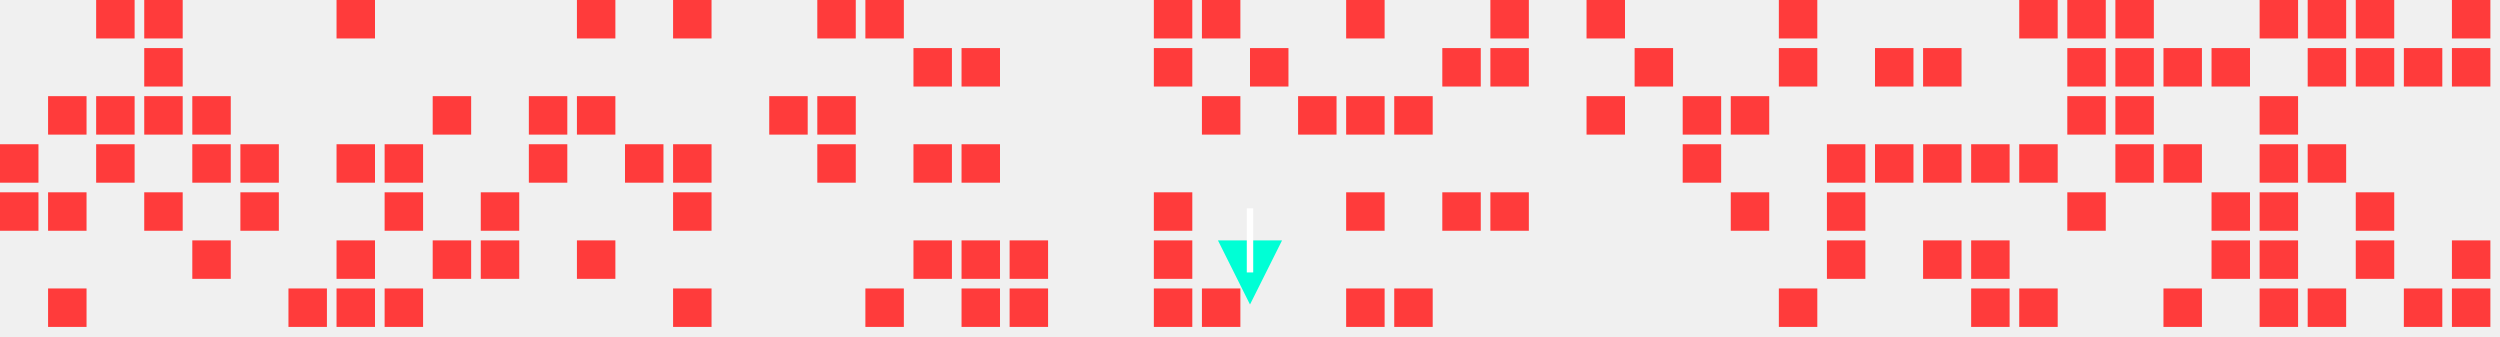
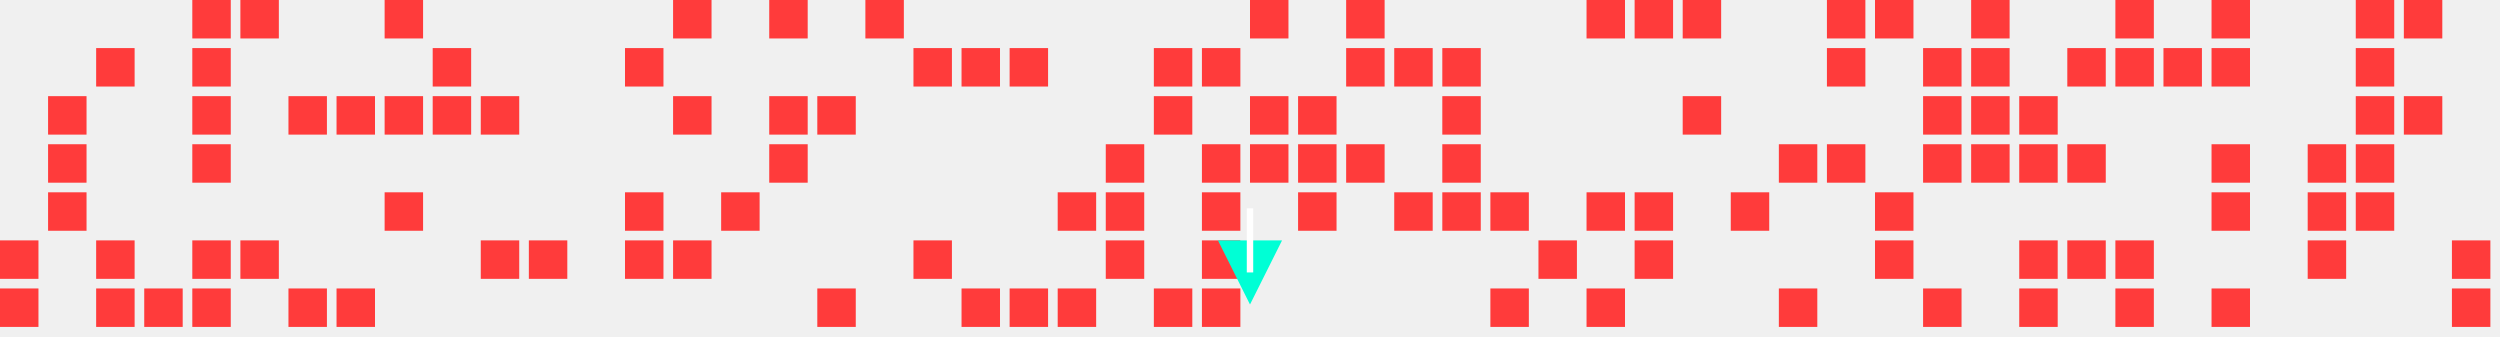
<svg xmlns="http://www.w3.org/2000/svg" width="780" height="105">
  <style>
.enemy { fill: #ff3b3b; }
.player { fill: #00ffd5; }
.bullet { fill: #fff; }
</style>
-   <rect class="enemy" x="0" y="45" width="12" height="12" />
-   <rect class="enemy" x="0" y="60" width="12" height="12" />
+   <rect class="enemy" x="0" y="75" width="12" height="12" />
+   <rect class="enemy" x="0" y="90" width="12" height="12" />
  <rect class="enemy" x="15" y="30" width="12" height="12" />
+   <rect class="enemy" x="15" y="45" width="12" height="12" />
  <rect class="enemy" x="15" y="60" width="12" height="12" />
-   <rect class="enemy" x="15" y="90" width="12" height="12" />
-   <rect class="enemy" x="30" y="0" width="12" height="12" />
-   <rect class="enemy" x="30" y="30" width="12" height="12" />
-   <rect class="enemy" x="30" y="45" width="12" height="12" />
-   <rect class="enemy" x="45" y="0" width="12" height="12" />
-   <rect class="enemy" x="45" y="15" width="12" height="12" />
-   <rect class="enemy" x="45" y="30" width="12" height="12" />
-   <rect class="enemy" x="45" y="60" width="12" height="12" />
+   <rect class="enemy" x="30" y="15" width="12" height="12" />
+   <rect class="enemy" x="30" y="75" width="12" height="12" />
+   <rect class="enemy" x="30" y="90" width="12" height="12" />
+   <rect class="enemy" x="45" y="90" width="12" height="12" />
+   <rect class="enemy" x="60" y="0" width="12" height="12" />
+   <rect class="enemy" x="60" y="15" width="12" height="12" />
  <rect class="enemy" x="60" y="30" width="12" height="12" />
  <rect class="enemy" x="60" y="45" width="12" height="12" />
  <rect class="enemy" x="60" y="75" width="12" height="12" />
-   <rect class="enemy" x="75" y="45" width="12" height="12" />
-   <rect class="enemy" x="75" y="60" width="12" height="12" />
+   <rect class="enemy" x="60" y="90" width="12" height="12" />
+   <rect class="enemy" x="75" y="0" width="12" height="12" />
+   <rect class="enemy" x="75" y="75" width="12" height="12" />
+   <rect class="enemy" x="90" y="30" width="12" height="12" />
  <rect class="enemy" x="90" y="90" width="12" height="12" />
-   <rect class="enemy" x="105" y="0" width="12" height="12" />
-   <rect class="enemy" x="105" y="45" width="12" height="12" />
-   <rect class="enemy" x="105" y="75" width="12" height="12" />
+   <rect class="enemy" x="105" y="30" width="12" height="12" />
  <rect class="enemy" x="105" y="90" width="12" height="12" />
-   <rect class="enemy" x="120" y="45" width="12" height="12" />
+   <rect class="enemy" x="120" y="0" width="12" height="12" />
+   <rect class="enemy" x="120" y="30" width="12" height="12" />
  <rect class="enemy" x="120" y="60" width="12" height="12" />
-   <rect class="enemy" x="120" y="90" width="12" height="12" />
+   <rect class="enemy" x="135" y="15" width="12" height="12" />
  <rect class="enemy" x="135" y="30" width="12" height="12" />
-   <rect class="enemy" x="135" y="75" width="12" height="12" />
-   <rect class="enemy" x="150" y="60" width="12" height="12" />
+   <rect class="enemy" x="150" y="30" width="12" height="12" />
  <rect class="enemy" x="150" y="75" width="12" height="12" />
-   <rect class="enemy" x="165" y="30" width="12" height="12" />
-   <rect class="enemy" x="165" y="45" width="12" height="12" />
-   <rect class="enemy" x="180" y="0" width="12" height="12" />
-   <rect class="enemy" x="180" y="30" width="12" height="12" />
-   <rect class="enemy" x="180" y="75" width="12" height="12" />
-   <rect class="enemy" x="195" y="45" width="12" height="12" />
+   <rect class="enemy" x="165" y="75" width="12" height="12" />
+   <rect class="enemy" x="195" y="15" width="12" height="12" />
+   <rect class="enemy" x="195" y="60" width="12" height="12" />
+   <rect class="enemy" x="195" y="75" width="12" height="12" />
  <rect class="enemy" x="210" y="0" width="12" height="12" />
-   <rect class="enemy" x="210" y="45" width="12" height="12" />
-   <rect class="enemy" x="210" y="60" width="12" height="12" />
-   <rect class="enemy" x="210" y="90" width="12" height="12" />
+   <rect class="enemy" x="210" y="30" width="12" height="12" />
+   <rect class="enemy" x="210" y="75" width="12" height="12" />
+   <rect class="enemy" x="225" y="60" width="12" height="12" />
+   <rect class="enemy" x="240" y="0" width="12" height="12" />
  <rect class="enemy" x="240" y="30" width="12" height="12" />
-   <rect class="enemy" x="255" y="0" width="12" height="12" />
+   <rect class="enemy" x="240" y="45" width="12" height="12" />
  <rect class="enemy" x="255" y="30" width="12" height="12" />
-   <rect class="enemy" x="255" y="45" width="12" height="12" />
+   <rect class="enemy" x="255" y="90" width="12" height="12" />
  <rect class="enemy" x="270" y="0" width="12" height="12" />
-   <rect class="enemy" x="270" y="90" width="12" height="12" />
  <rect class="enemy" x="285" y="15" width="12" height="12" />
-   <rect class="enemy" x="285" y="45" width="12" height="12" />
  <rect class="enemy" x="285" y="75" width="12" height="12" />
  <rect class="enemy" x="300" y="15" width="12" height="12" />
-   <rect class="enemy" x="300" y="45" width="12" height="12" />
-   <rect class="enemy" x="300" y="75" width="12" height="12" />
  <rect class="enemy" x="300" y="90" width="12" height="12" />
-   <rect class="enemy" x="315" y="75" width="12" height="12" />
+   <rect class="enemy" x="315" y="15" width="12" height="12" />
  <rect class="enemy" x="315" y="90" width="12" height="12" />
-   <rect class="enemy" x="360" y="0" width="12" height="12" />
+   <rect class="enemy" x="330" y="60" width="12" height="12" />
+   <rect class="enemy" x="330" y="90" width="12" height="12" />
+   <rect class="enemy" x="345" y="45" width="12" height="12" />
+   <rect class="enemy" x="345" y="60" width="12" height="12" />
+   <rect class="enemy" x="345" y="75" width="12" height="12" />
  <rect class="enemy" x="360" y="15" width="12" height="12" />
-   <rect class="enemy" x="360" y="60" width="12" height="12" />
-   <rect class="enemy" x="360" y="75" width="12" height="12" />
+   <rect class="enemy" x="360" y="30" width="12" height="12" />
  <rect class="enemy" x="360" y="90" width="12" height="12" />
-   <rect class="enemy" x="375" y="0" width="12" height="12" />
-   <rect class="enemy" x="375" y="30" width="12" height="12" />
+   <rect class="enemy" x="375" y="15" width="12" height="12" />
+   <rect class="enemy" x="375" y="45" width="12" height="12" />
+   <rect class="enemy" x="375" y="60" width="12" height="12" />
+   <rect class="enemy" x="375" y="75" width="12" height="12" />
  <rect class="enemy" x="375" y="90" width="12" height="12" />
-   <rect class="enemy" x="390" y="15" width="12" height="12" />
+   <rect class="enemy" x="390" y="0" width="12" height="12" />
+   <rect class="enemy" x="390" y="30" width="12" height="12" />
+   <rect class="enemy" x="390" y="45" width="12" height="12" />
  <rect class="enemy" x="405" y="30" width="12" height="12" />
+   <rect class="enemy" x="405" y="45" width="12" height="12" />
+   <rect class="enemy" x="405" y="60" width="12" height="12" />
  <rect class="enemy" x="420" y="0" width="12" height="12" />
-   <rect class="enemy" x="420" y="30" width="12" height="12" />
-   <rect class="enemy" x="420" y="60" width="12" height="12" />
-   <rect class="enemy" x="420" y="90" width="12" height="12" />
-   <rect class="enemy" x="435" y="30" width="12" height="12" />
-   <rect class="enemy" x="435" y="90" width="12" height="12" />
+   <rect class="enemy" x="420" y="15" width="12" height="12" />
+   <rect class="enemy" x="420" y="45" width="12" height="12" />
+   <rect class="enemy" x="435" y="15" width="12" height="12" />
+   <rect class="enemy" x="435" y="60" width="12" height="12" />
  <rect class="enemy" x="450" y="15" width="12" height="12" />
+   <rect class="enemy" x="450" y="30" width="12" height="12" />
+   <rect class="enemy" x="450" y="45" width="12" height="12" />
  <rect class="enemy" x="450" y="60" width="12" height="12" />
-   <rect class="enemy" x="465" y="0" width="12" height="12" />
-   <rect class="enemy" x="465" y="15" width="12" height="12" />
  <rect class="enemy" x="465" y="60" width="12" height="12" />
+   <rect class="enemy" x="465" y="90" width="12" height="12" />
+   <rect class="enemy" x="480" y="75" width="12" height="12" />
  <rect class="enemy" x="495" y="0" width="12" height="12" />
-   <rect class="enemy" x="495" y="30" width="12" height="12" />
-   <rect class="enemy" x="510" y="15" width="12" height="12" />
+   <rect class="enemy" x="495" y="60" width="12" height="12" />
+   <rect class="enemy" x="495" y="90" width="12" height="12" />
+   <rect class="enemy" x="510" y="0" width="12" height="12" />
+   <rect class="enemy" x="510" y="60" width="12" height="12" />
+   <rect class="enemy" x="510" y="75" width="12" height="12" />
+   <rect class="enemy" x="525" y="0" width="12" height="12" />
  <rect class="enemy" x="525" y="30" width="12" height="12" />
-   <rect class="enemy" x="525" y="45" width="12" height="12" />
-   <rect class="enemy" x="540" y="30" width="12" height="12" />
  <rect class="enemy" x="540" y="60" width="12" height="12" />
-   <rect class="enemy" x="555" y="0" width="12" height="12" />
-   <rect class="enemy" x="555" y="15" width="12" height="12" />
+   <rect class="enemy" x="555" y="45" width="12" height="12" />
  <rect class="enemy" x="555" y="90" width="12" height="12" />
+   <rect class="enemy" x="570" y="0" width="12" height="12" />
+   <rect class="enemy" x="570" y="15" width="12" height="12" />
  <rect class="enemy" x="570" y="45" width="12" height="12" />
-   <rect class="enemy" x="570" y="60" width="12" height="12" />
-   <rect class="enemy" x="570" y="75" width="12" height="12" />
-   <rect class="enemy" x="585" y="15" width="12" height="12" />
-   <rect class="enemy" x="585" y="45" width="12" height="12" />
+   <rect class="enemy" x="585" y="0" width="12" height="12" />
+   <rect class="enemy" x="585" y="60" width="12" height="12" />
+   <rect class="enemy" x="585" y="75" width="12" height="12" />
  <rect class="enemy" x="600" y="15" width="12" height="12" />
+   <rect class="enemy" x="600" y="30" width="12" height="12" />
  <rect class="enemy" x="600" y="45" width="12" height="12" />
-   <rect class="enemy" x="600" y="75" width="12" height="12" />
+   <rect class="enemy" x="600" y="90" width="12" height="12" />
+   <rect class="enemy" x="615" y="0" width="12" height="12" />
+   <rect class="enemy" x="615" y="15" width="12" height="12" />
+   <rect class="enemy" x="615" y="30" width="12" height="12" />
  <rect class="enemy" x="615" y="45" width="12" height="12" />
-   <rect class="enemy" x="615" y="75" width="12" height="12" />
-   <rect class="enemy" x="615" y="90" width="12" height="12" />
-   <rect class="enemy" x="630" y="0" width="12" height="12" />
+   <rect class="enemy" x="630" y="30" width="12" height="12" />
  <rect class="enemy" x="630" y="45" width="12" height="12" />
+   <rect class="enemy" x="630" y="75" width="12" height="12" />
  <rect class="enemy" x="630" y="90" width="12" height="12" />
-   <rect class="enemy" x="645" y="0" width="12" height="12" />
  <rect class="enemy" x="645" y="15" width="12" height="12" />
-   <rect class="enemy" x="645" y="30" width="12" height="12" />
-   <rect class="enemy" x="645" y="60" width="12" height="12" />
+   <rect class="enemy" x="645" y="45" width="12" height="12" />
+   <rect class="enemy" x="645" y="75" width="12" height="12" />
  <rect class="enemy" x="660" y="0" width="12" height="12" />
  <rect class="enemy" x="660" y="15" width="12" height="12" />
-   <rect class="enemy" x="660" y="30" width="12" height="12" />
-   <rect class="enemy" x="660" y="45" width="12" height="12" />
+   <rect class="enemy" x="660" y="75" width="12" height="12" />
+   <rect class="enemy" x="660" y="90" width="12" height="12" />
  <rect class="enemy" x="675" y="15" width="12" height="12" />
-   <rect class="enemy" x="675" y="45" width="12" height="12" />
-   <rect class="enemy" x="675" y="90" width="12" height="12" />
+   <rect class="enemy" x="690" y="0" width="12" height="12" />
  <rect class="enemy" x="690" y="15" width="12" height="12" />
+   <rect class="enemy" x="690" y="45" width="12" height="12" />
  <rect class="enemy" x="690" y="60" width="12" height="12" />
-   <rect class="enemy" x="690" y="75" width="12" height="12" />
-   <rect class="enemy" x="705" y="0" width="12" height="12" />
-   <rect class="enemy" x="705" y="30" width="12" height="12" />
-   <rect class="enemy" x="705" y="45" width="12" height="12" />
-   <rect class="enemy" x="705" y="60" width="12" height="12" />
-   <rect class="enemy" x="705" y="75" width="12" height="12" />
-   <rect class="enemy" x="705" y="90" width="12" height="12" />
-   <rect class="enemy" x="720" y="0" width="12" height="12" />
-   <rect class="enemy" x="720" y="15" width="12" height="12" />
+   <rect class="enemy" x="690" y="90" width="12" height="12" />
  <rect class="enemy" x="720" y="45" width="12" height="12" />
-   <rect class="enemy" x="720" y="90" width="12" height="12" />
+   <rect class="enemy" x="720" y="60" width="12" height="12" />
+   <rect class="enemy" x="720" y="75" width="12" height="12" />
  <rect class="enemy" x="735" y="0" width="12" height="12" />
  <rect class="enemy" x="735" y="15" width="12" height="12" />
+   <rect class="enemy" x="735" y="30" width="12" height="12" />
+   <rect class="enemy" x="735" y="45" width="12" height="12" />
  <rect class="enemy" x="735" y="60" width="12" height="12" />
-   <rect class="enemy" x="735" y="75" width="12" height="12" />
-   <rect class="enemy" x="750" y="15" width="12" height="12" />
-   <rect class="enemy" x="750" y="90" width="12" height="12" />
-   <rect class="enemy" x="765" y="0" width="12" height="12" />
-   <rect class="enemy" x="765" y="15" width="12" height="12" />
+   <rect class="enemy" x="750" y="0" width="12" height="12" />
+   <rect class="enemy" x="750" y="30" width="12" height="12" />
  <rect class="enemy" x="765" y="75" width="12" height="12" />
  <rect class="enemy" x="765" y="90" width="12" height="12" />
  <polygon class="player" points=" 390,95 380,75 400,75 " />
  <rect class="bullet" x="389" y="65" width="2" height="20">
    <animate attributeName="y" values="65;0" dur="1s" repeatCount="indefinite" />
  </rect>
</svg>
